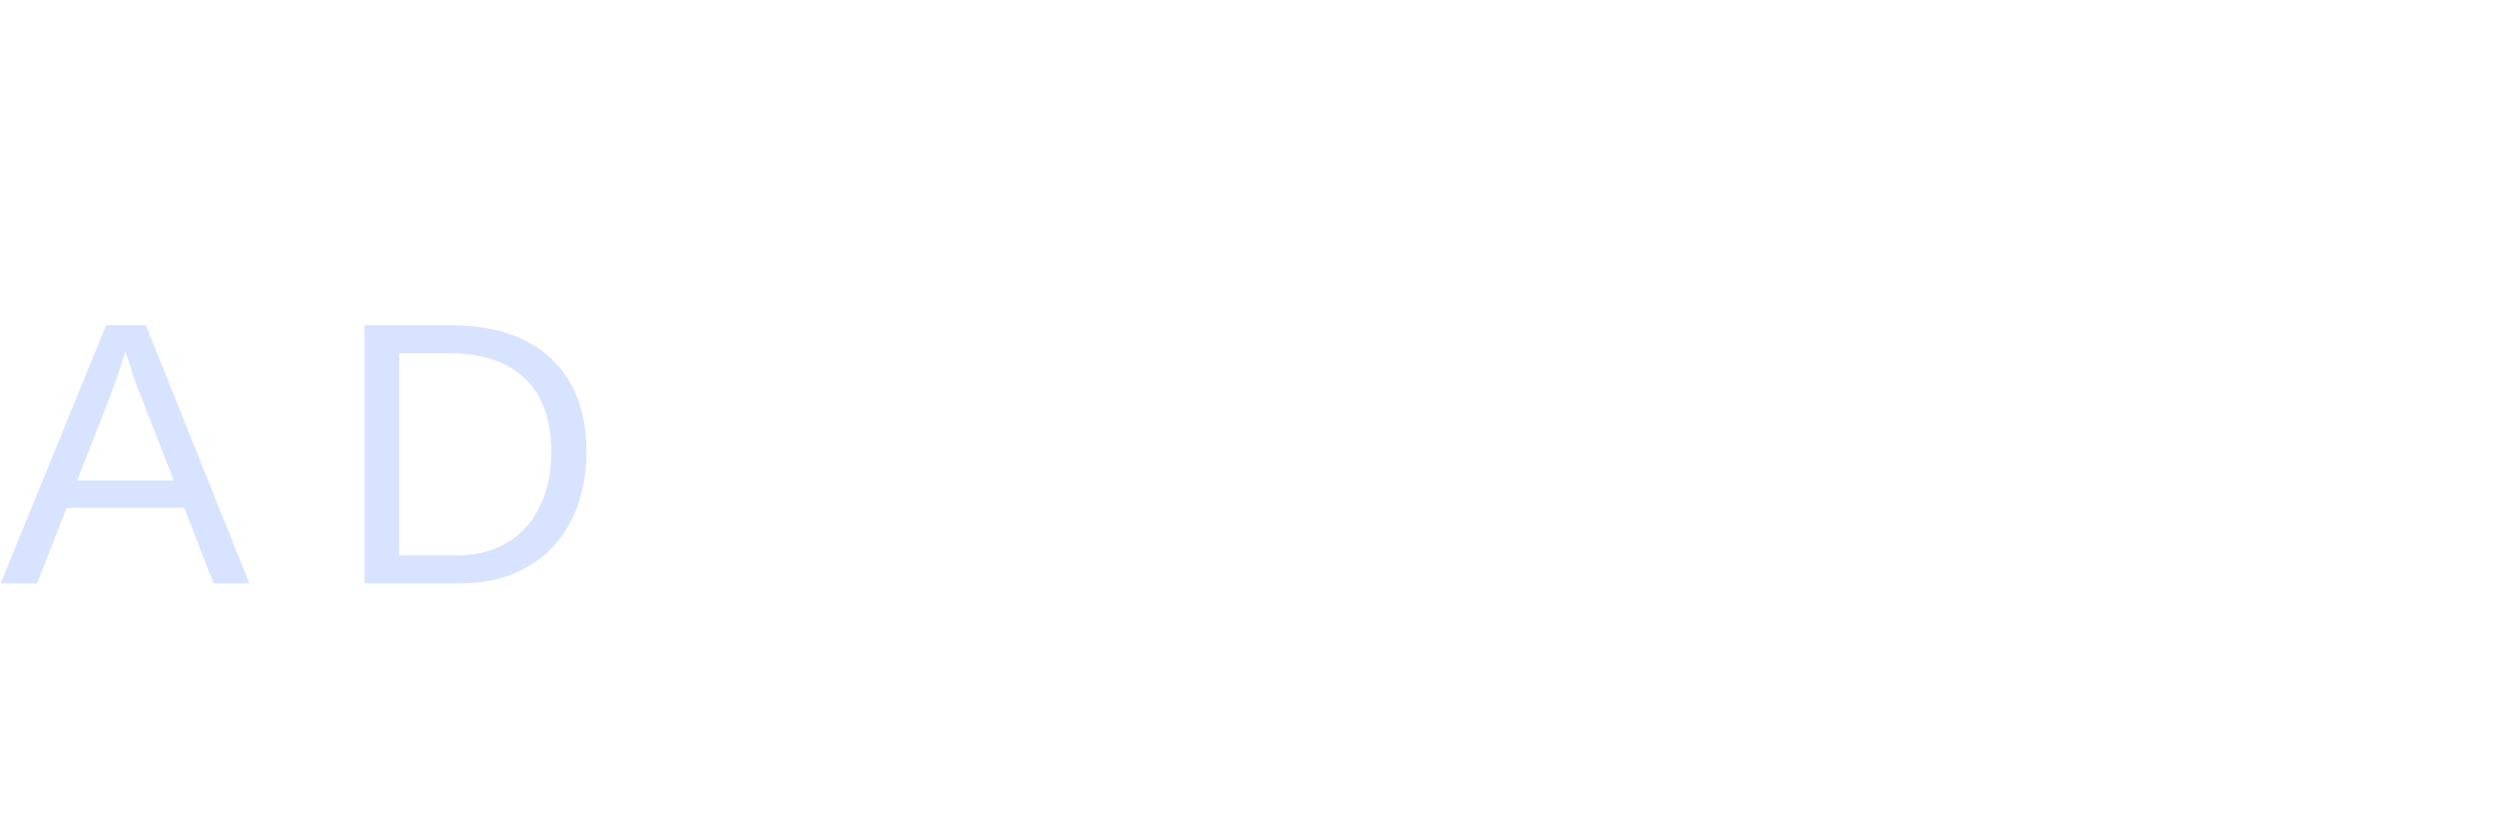
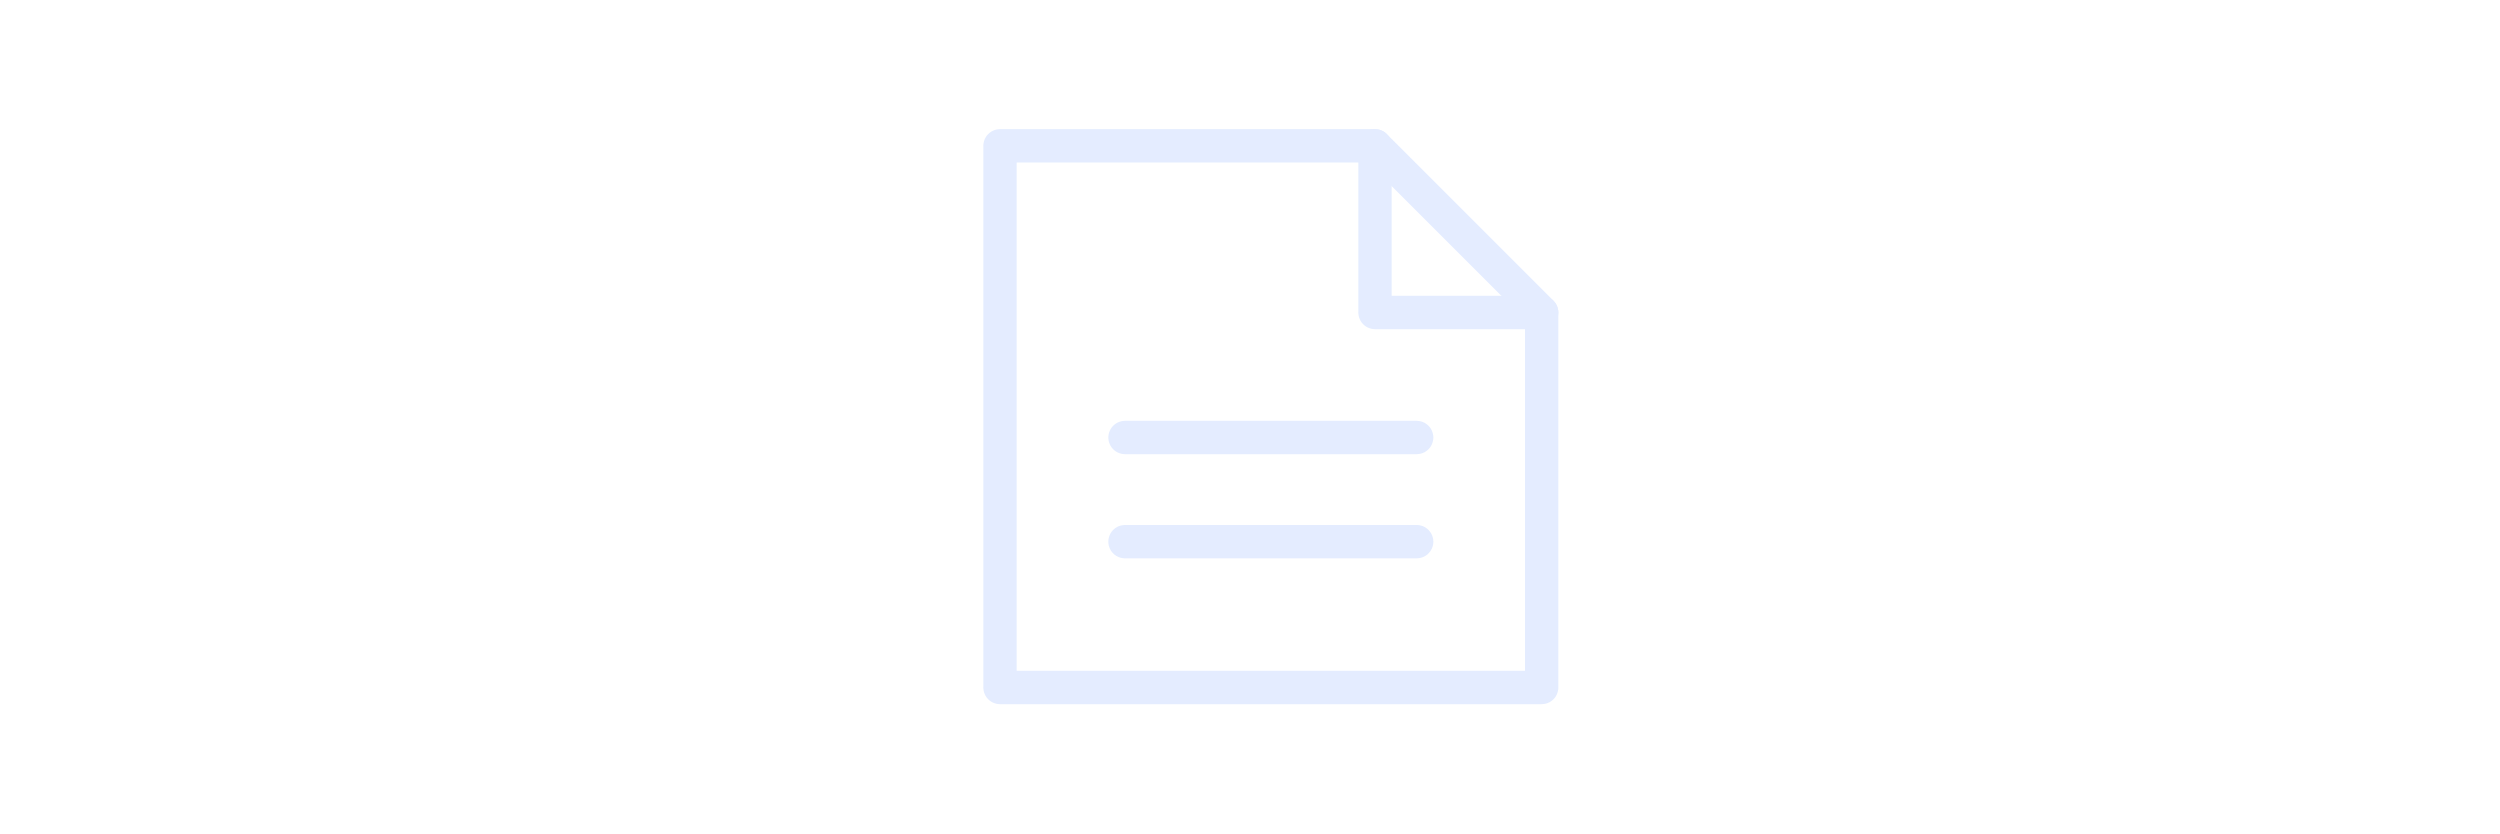
- <svg xmlns="http://www.w3.org/2000/svg" viewBox="0 0 120 40" fill="none">
-   <text x="0" y="28" font-family="Helvetica Neue, Arial, sans-serif" font-size="18" font-weight="200" letter-spacing="4" fill="#d8e4ff">AD</text>
+ <svg xmlns="http://www.w3.org/2000/svg" viewBox="0 0 120 40" fill="none" role="img" aria-label="Site logo placeholder">
+   <g stroke="#d8e4ff" stroke-width="1.6" stroke-linejoin="round" stroke-linecap="round" opacity="0.7">
+     <path d="M48 7 H66 L74 15 V33 H48 Z" />
+     <path d="M66 7 V15 H74" />
+     <line x1="54" y1="21" x2="68" y2="21" />
+     <line x1="54" y1="26" x2="68" y2="26" />
+   </g>
</svg>
